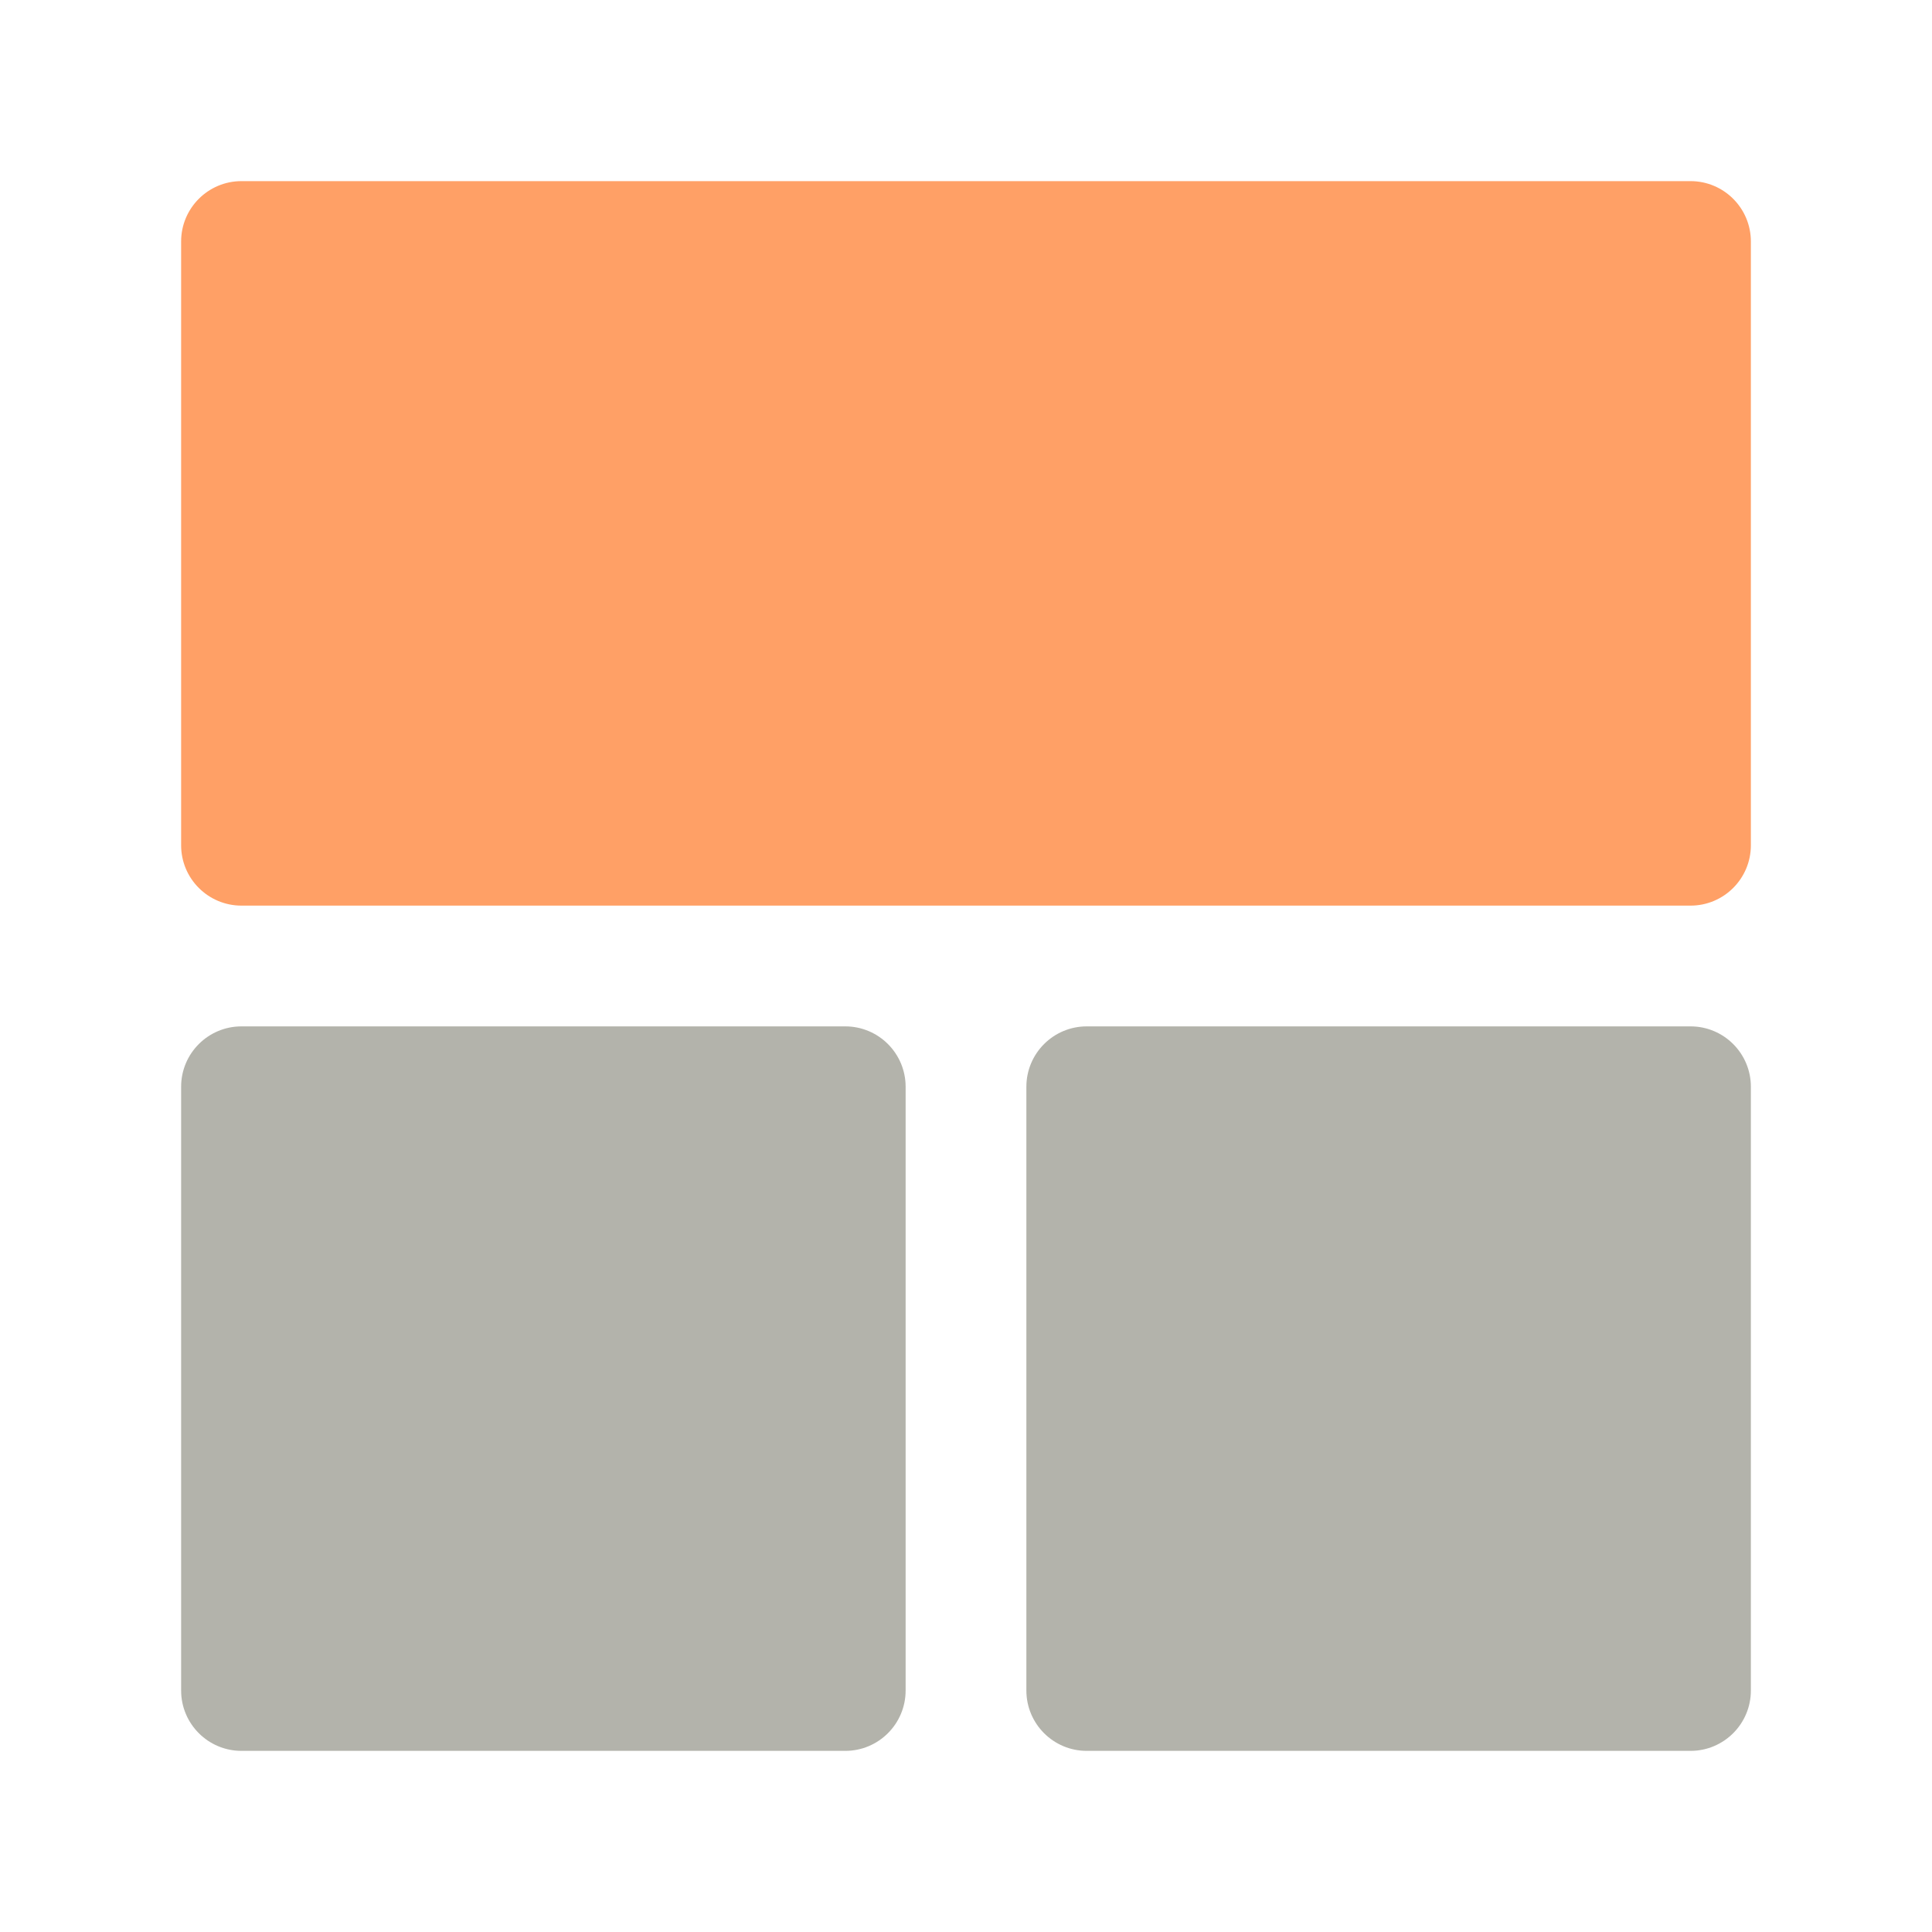
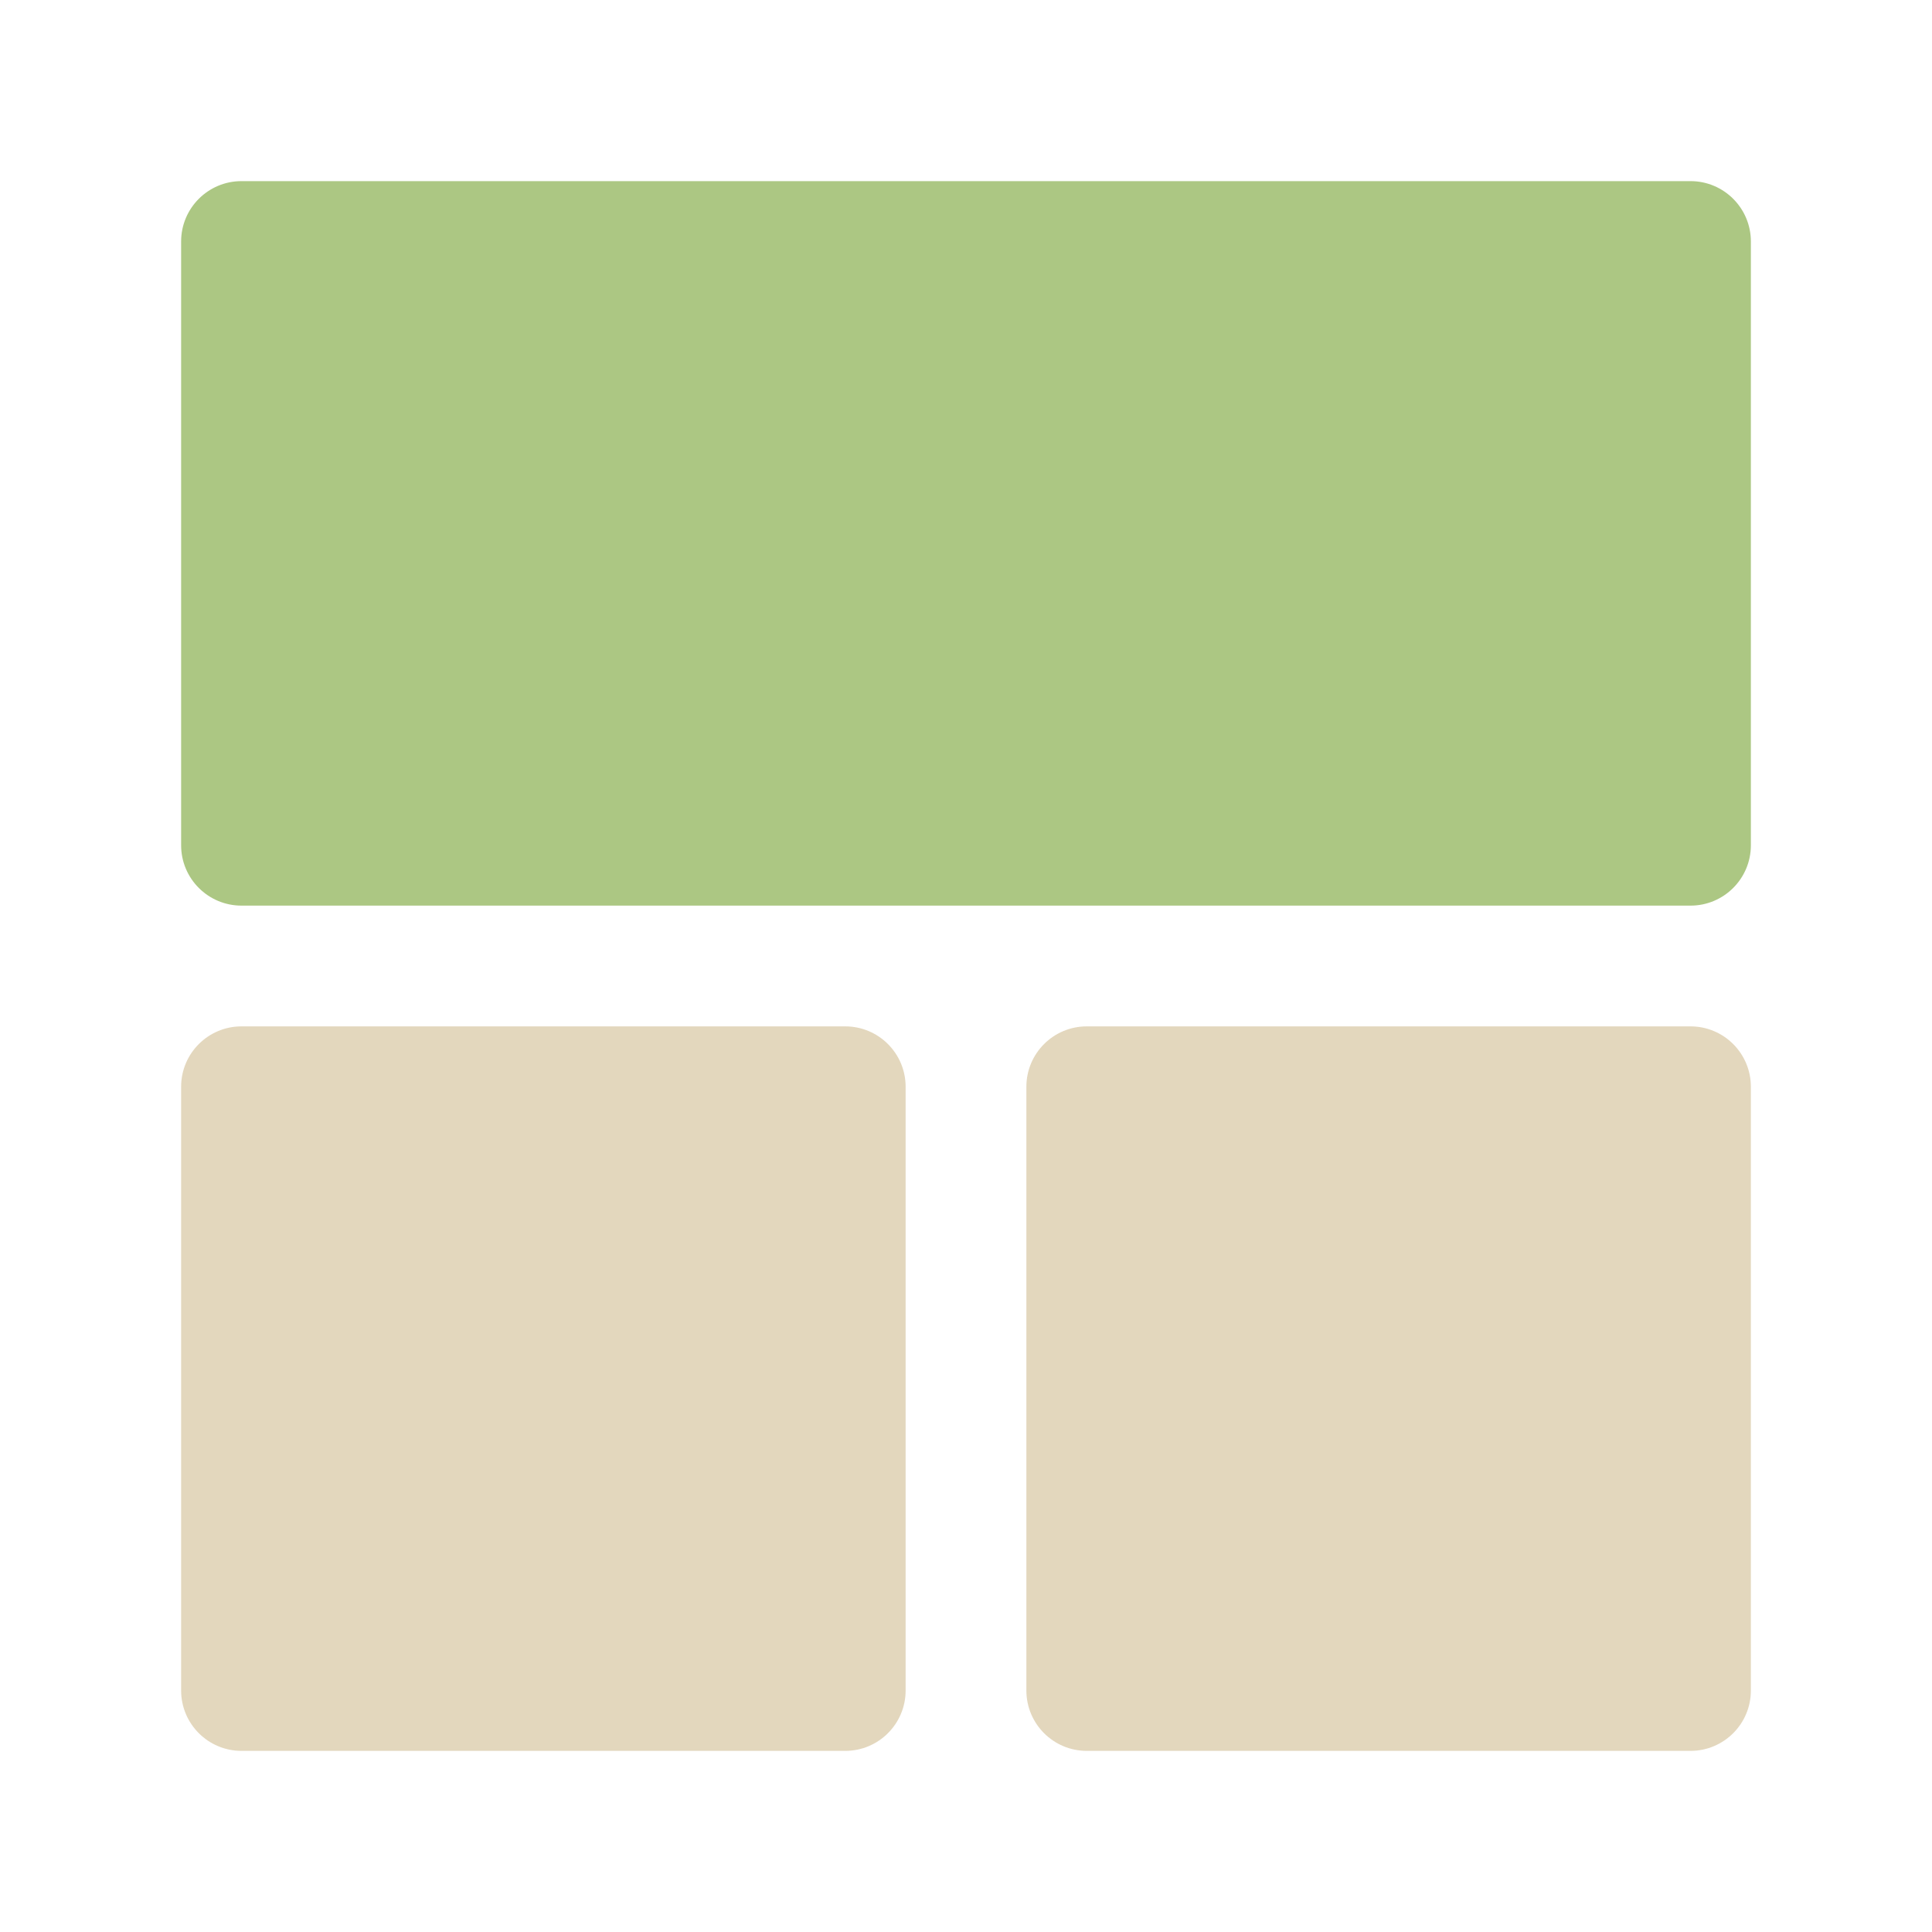
<svg xmlns="http://www.w3.org/2000/svg" viewBox="0 0 64 64" width="64" height="64">
-   <rect x="6" y="6" width="52" height="24" rx="2" fill="#FFA066" />
-   <rect x="6" y="34" width="24" height="24" rx="2" fill="#A6A69C" opacity="0.85" />
-   <rect x="34" y="34" width="24" height="24" rx="2" fill="#A6A69C" opacity="0.85" />
+   <rect x="6" y="6" width="52" height="24" rx="2" fill="#ACC783" />
+   <rect x="6" y="34" width="24" height="24" rx="2" fill="#DED0B2" opacity="0.85" />
+   <rect x="34" y="34" width="24" height="24" rx="2" fill="#DED0B2" opacity="0.85" />
</svg>
